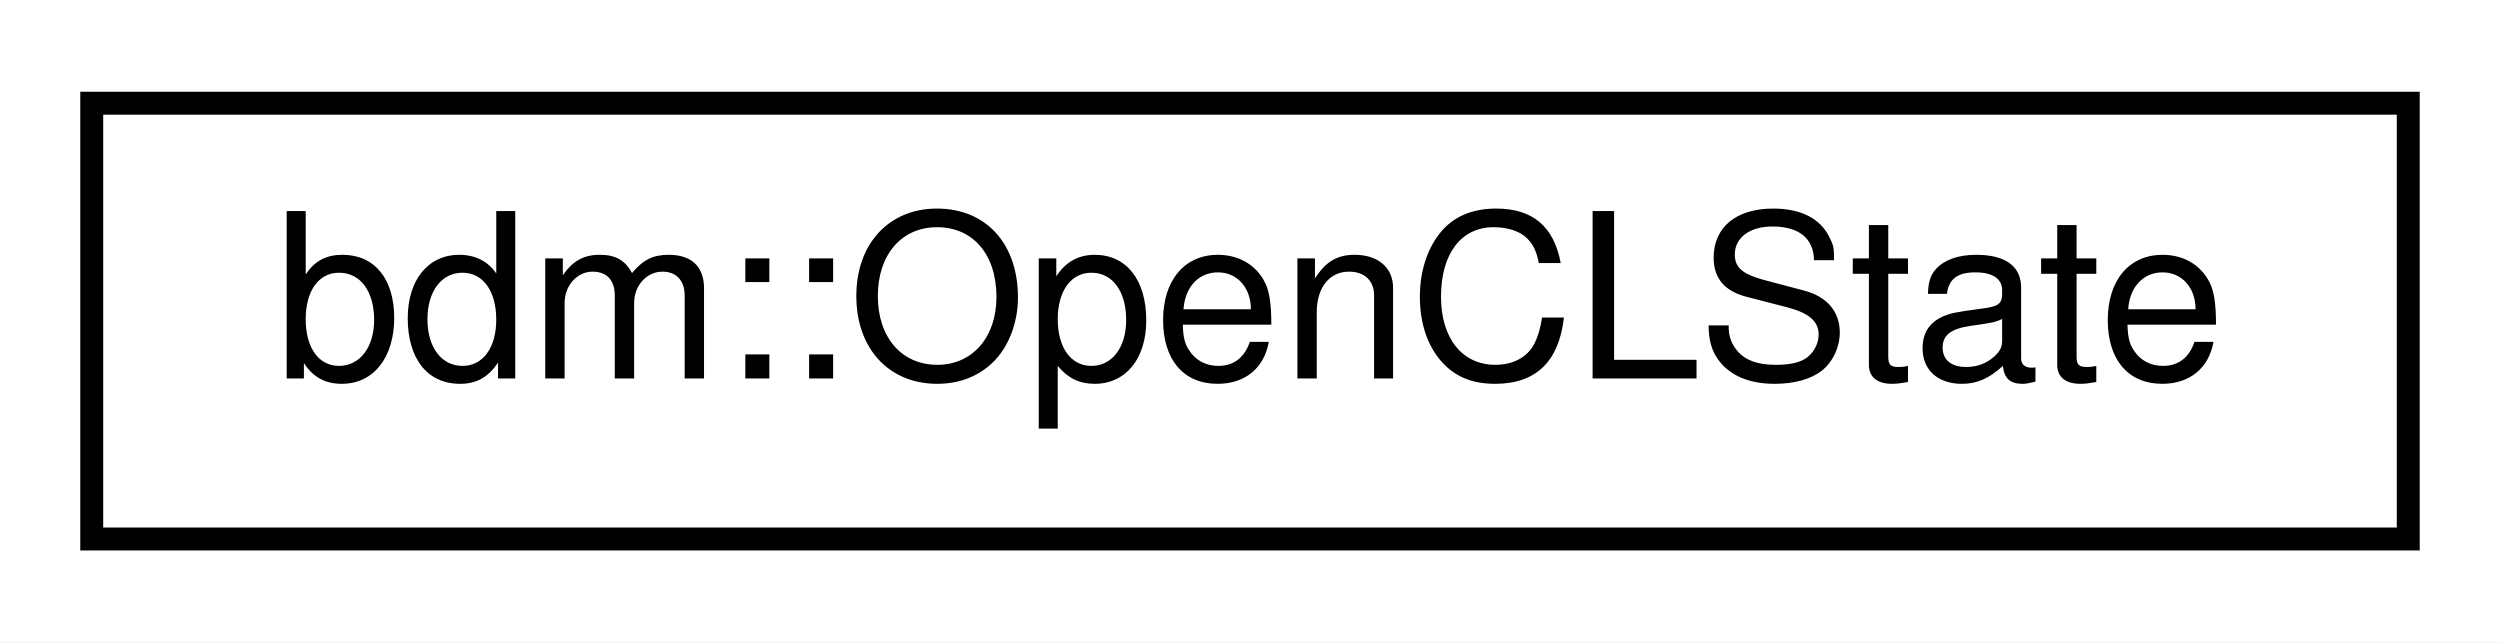
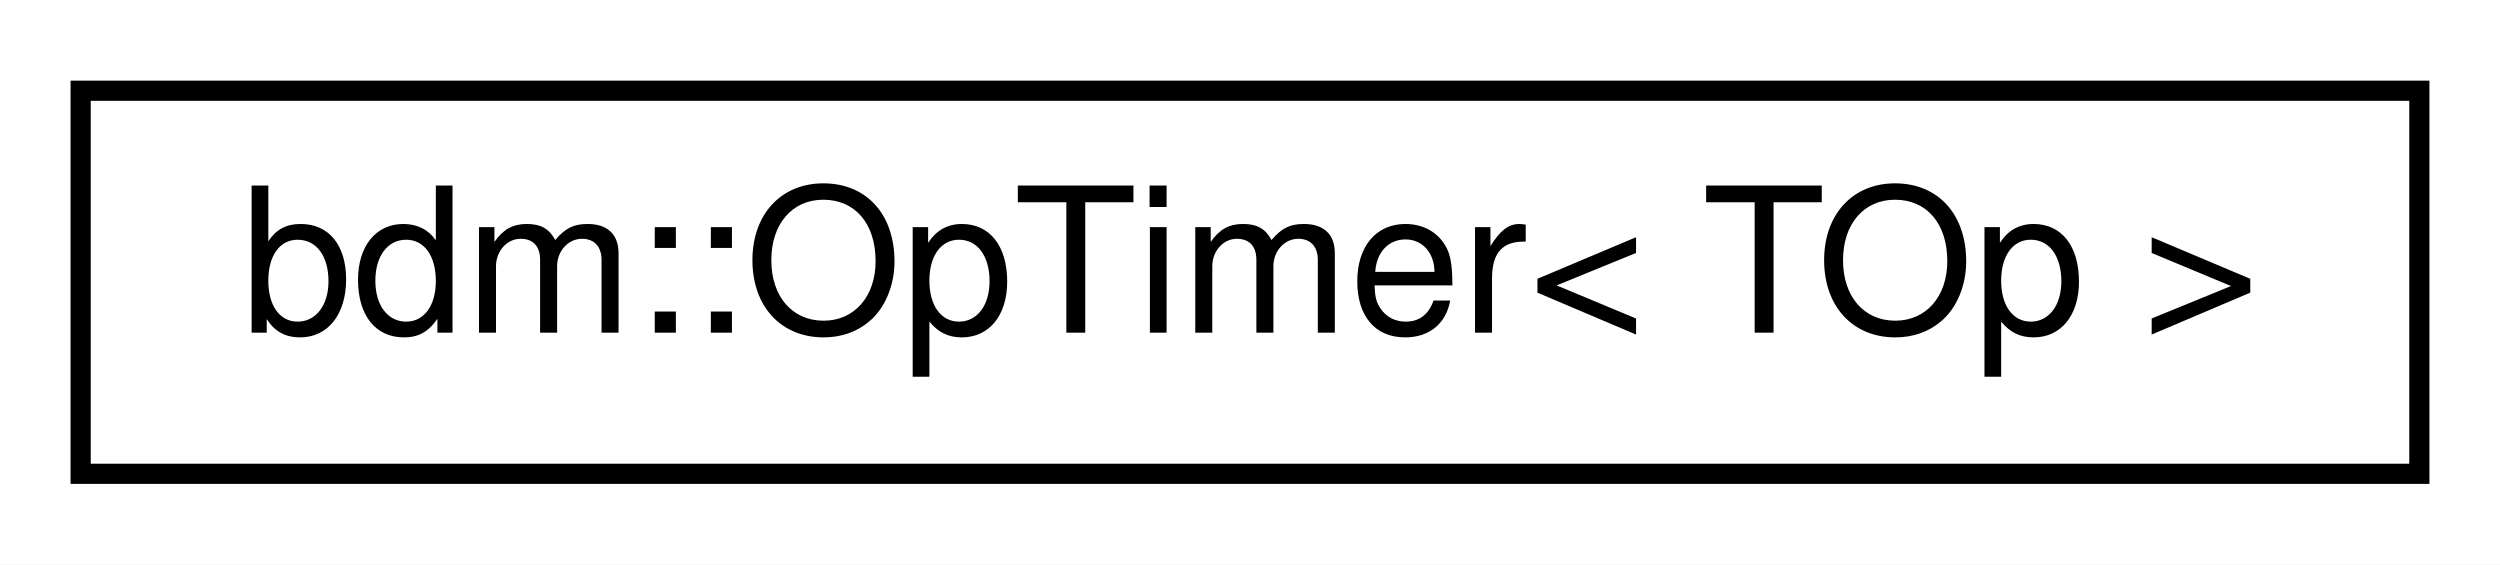
- <svg xmlns="http://www.w3.org/2000/svg" xmlns:xlink="http://www.w3.org/1999/xlink" width="109pt" height="28pt" viewBox="0.00 0.00 109.00 28.00">
+ <svg xmlns="http://www.w3.org/2000/svg" xmlns:xlink="http://www.w3.org/1999/xlink" width="124pt" height="28pt" viewBox="0.00 0.00 124.00 28.00">
  <g id="graph0" class="graph" transform="scale(1 1) rotate(0) translate(4 24)">
-     <polygon fill="#ffffff" stroke="transparent" points="-4,4 -4,-24 105,-24 105,4 -4,4" />
+     <polygon fill="#ffffff" stroke="transparent" points="-4,4 -4,-24 120,-24 120,4 -4,4" />
    <g id="node1" class="node">
      <g id="a_node1">
-         <a xlink:href="classbdm_1_1OpenCLState.html" target="_top" xlink:title="bdm::OpenCLState">
-           <polygon fill="#ffffff" stroke="#000000" points="0,-.5 0,-19.5 101,-19.5 101,-.5 0,-.5" />
-           <text text-anchor="middle" x="50.5" y="-7.5" font-family="Helvetica,sans-Serif" font-size="10.00" fill="#000000">bdm::OpenCLState</text>
+         <a xlink:href="structbdm_1_1OpTimer.html" target="_top" xlink:title="Decorator for Operations to measure runtime. ">
+           <polygon fill="#ffffff" stroke="#000000" points="0,-.5 0,-19.5 116,-19.5 116,-.5 0,-.5" />
+           <text text-anchor="middle" x="58" y="-7.5" font-family="Helvetica,sans-Serif" font-size="10.00" fill="#000000">bdm::OpTimer&lt; TOp &gt;</text>
        </a>
      </g>
    </g>
  </g>
</svg>
